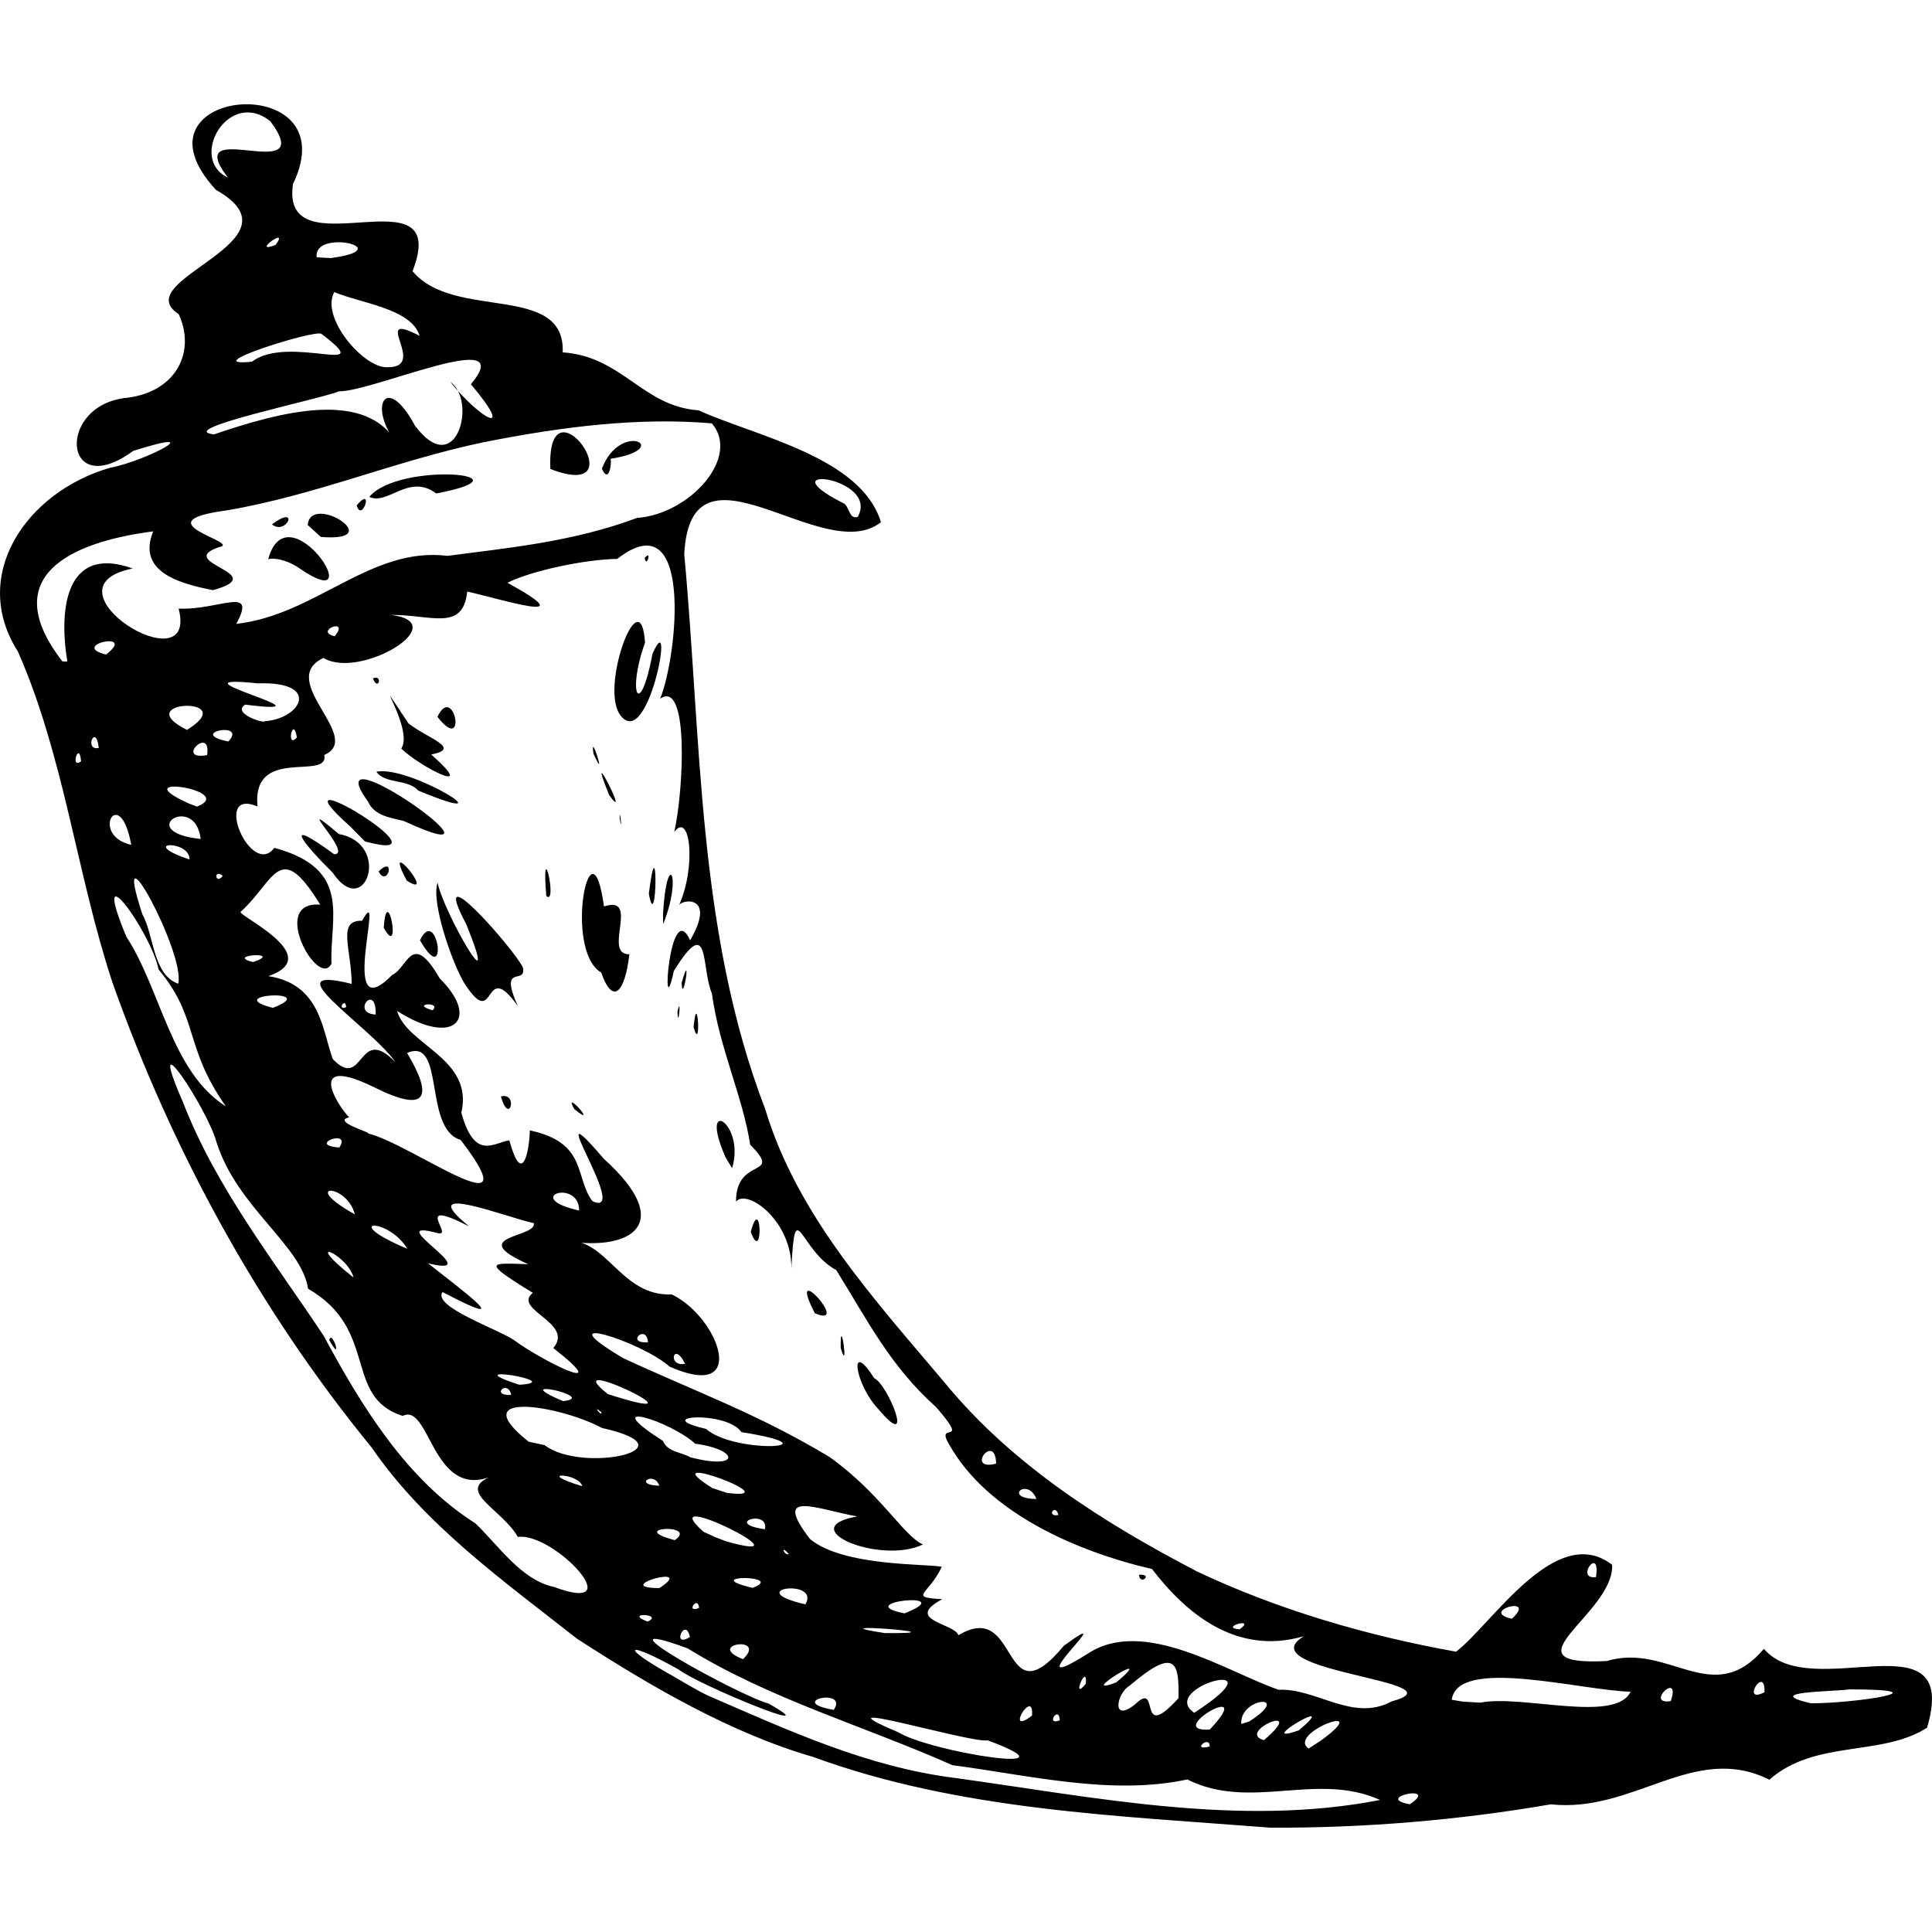
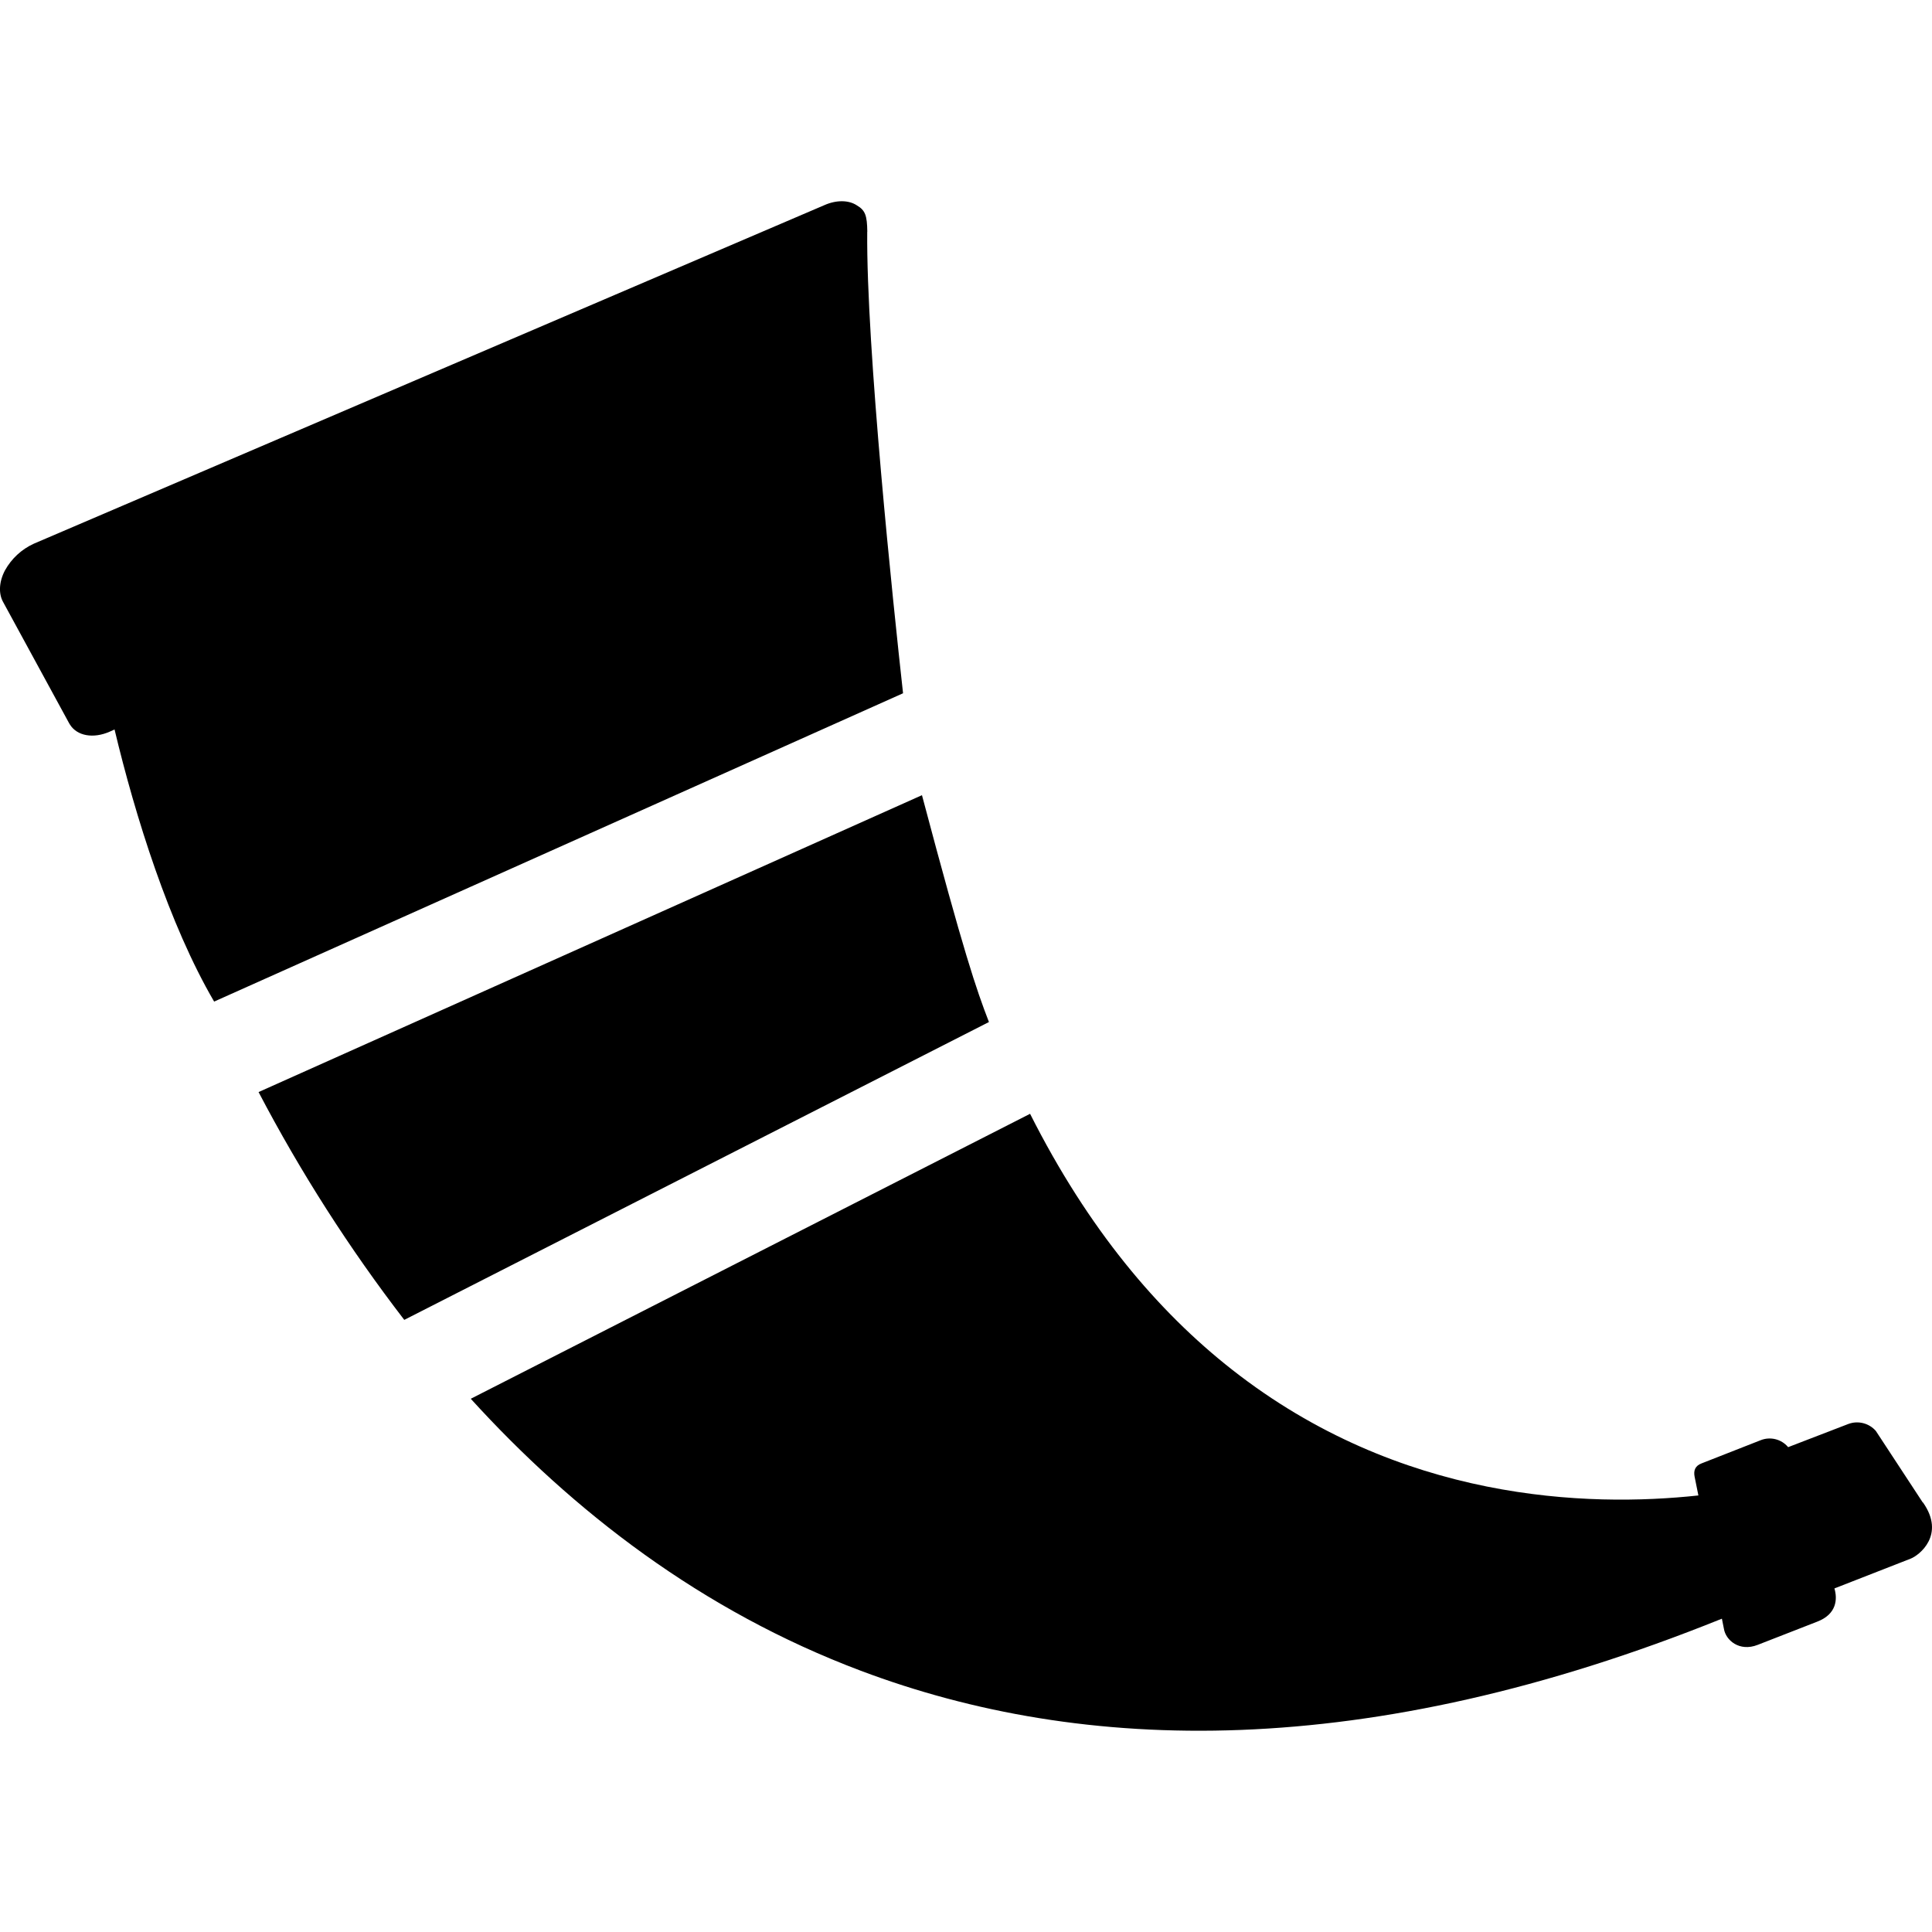
<svg xmlns="http://www.w3.org/2000/svg" viewBox="0 0 24 24">
-   <path d="M7.172 20.36c-.914-.72-1.89-1.41-2.556-2.38-1.402-1.712-2.482-3.694-3.22-5.777-.446-1.355-.6-2.808-1.174-4.11-.602-.944.103-1.978 1.138-2.28.46-.087 1.272-.522.293-.211-.878.644-.963-.585-.063-.662.615-.082.84-.585.63-1.037-.66-.43 1.6-.903.463-1.544C1.5 1.08 4.34.835 3.64 2.285 3.473 3.4 5.624 2.08 5.125 3.368c.507.619 1.9.14 1.865 1.009.74.05.993.672 1.687.72.72.325 2.022.58 2.266 1.39-.713.566-2.364-1.165-2.443.398.215 2.31.16 4.689 1.004 6.888.4 1.332 1.37 2.38 2.244 3.418.837 1.016 1.971 1.73 3.127 2.333 1.014.478 2.107.795 3.213.994.448-.343 1.24-1.617 1.938-1.08.033.604-1.388 1.263-.067 1.196.776-.234 1.314.6 1.953-.152.588.697 2.446-.446 2.027.98-.566.364-1.392.144-1.959.646-.935-.467-1.68.418-2.715.306a20 20 0 0 1-3.484.29c-1.912-.15-3.865-.214-5.684-.88-1.024-.297-2.023-.881-2.924-1.464zm1.615.7c1 .432 1.978.888 3.074 1.026 1.74.24 3.537.614 5.283.274-.79-.357-1.608.14-2.395-.255-.944.203-1.957-.052-2.917-.177-1.092-.486-2.27-.82-3.291-1.452-1.277-.466.66.598 1.005.685.798.453-.877-.233-1.114-.421-.668-.375-.754-.297-.066.084.139.08.276.166.42.235zm-1.904-1.346c.97.359-.004-.682-.45-.622-.196-.341-.751-.557-.36-.74-.704.244-.737-.93-1.07-.763-.744-.235-.29-1.07-1.176-1.58-.081-.54-.882-1.008-1.138-1.822-.113-.416-.905-1.613-.418-.5.414 1.072 1.143 1.99 1.75 2.907.47.873 1.027 1.786 1.885 2.33.29.278.568.703.977.79M4.09 16.647c.033-.146.177.317 0 0m3.954 3.497c.215-.096-.31-.12 0 0m.526.192c-.054-.265-.24.148 0 0m.66.275c.312-.3-.484-.188 0 0m1.127.63c.191-.282-.61-.107 0 0M8.19 19.728c.487-.315-.63-.004 0 0m.494.246c-.014-.166-.176.075 0 0m2.47 1.542c.397.25 2.32.55 1.115.103-.2.042-2.23-.574-1.116-.103zm-3.921-3.054c-.04-.167-.616-.185 0 0m1.15.67c.3-.21-.621-.16 0 0m.966.593c.43-.162-.696-.163 0 0m-2.584-1.773c.466.358 1.88.046.714-.213-.53-.283-1.727-.476-.912.17zm3.24 1.978c.193-.33-.815-.19 0 0m-.984-.783c1.14.323-.958-.72-.281-.118l.15.068zm1.973 1.14c1.08.01-.975-.147 0 0m-4.644-2.96c-.042-.2-.266.018 0 0m6.47 3.985c.028-.363-.353.27 0 0m-4.63-2.856c-.064-.191-.336-.008 0 0m-1.738-1.254c.62-.037-.848-.273 0 0m-2.06-1.332c-.077-.297-.674-.534 0 0m5.407 3.435c-.114-.13-.054.028 0 0m3.366 2.065c-.01-.197-.183.075 0 0m-3.664-2.373c.06-.255-.528-.077 0 0m-2.506-1.592c.46-.05-.74-.311 0 0m4.241 2.637c.718-.285-.7-.14 0 0M9.03 18.545c.827.106-.985-.563-.181-.06zm2.876 1.768c.773-.462.518 1.082 1.311.13.782-.57-.675.707.29.103.696-.467 1.726.22 2.376.445.468-.023.923.405 1.403.145.923-.25-1.806-.37-1.09-.81-.845.245-1.47-.294-1.885-.835-.948-.22-2.044-.703-2.517-1.542-.192-.315.28.044-.166-.47-.57-.508-.856-1.085-1.24-1.702-.457-.244-.51-.963-.557-.024.004-.593-.553-.992-.688-.826-.002-.571.595-.285.176-.707-.09-.592-.386-1.21-.475-1.877-.138-.322-.02-1.011-.473-.282-.165.77-.055-.947.202-.38.337-.58-.12-.51-.14-.43.22-.488.14-1.18-.057-.916.117-.517.185-1.902-.175-1.656.218-.54.414-2.473-.534-1.736-.384.005-1.048.14-1.363.296.986.543-.1.196-.5.11-.052.502-.45.285-.946.29.793.098-.386.81-.841.534-.59.282.51.987.012 1.205.06.328-.905-.12-.83.64-.573-.241-.078.9.209.514.975.264.686.866.71 1.437-.158.333-.784-.783-.14-.731-.507-.827-.561-.3-.984.085-.1.028 1.079.547.34.803.65.1.668.67.8 1.03.39.407.31-.45.779.04-.296-.436-1.567-1.228-.544-.974-.005-.44-.185-.793.129-.784.31-.562-.325 1.387.375.672.193-.085.24-.563.59.045.505.498.182.858-.531.403.127.433.954.587.799 1.265.165.595.395.376.596.342.158.578.247.153.255-.123.72.155.552.58.778.88.497.224-.712-1.522.142-.526.898.81.337 1.15-.47 1.02.51-.041.675.69 1.313.664.582.277.975 1.34-.027.897-.348-.313-1.58-.7-.573-.104.929.43 1.665.688 2.561 1.227.64.458.918.982 1.16 1.086-.538.257-1.623-.206-.817-.348-.503-.091-1.068-.345-.587.28.41.343 1.45.306 1.637.345-.159.348-.43.376.006.403-.486.26.156.3.201.448zm-.994-2.808c-.296-.31-.373-.89-.053-.385.164.066.525.947.053.385m3.238 2.057c.185-.011.006.14 0 0m-3.706-2.816c-.01-.468.107.36 0 0m-.322-.433c-.372-.72.47.204 0 0m-3.9-2.692c.219-.06.108.374 0 0m3.104 1.682c.134-.504.158.424 0 0m-2.192-1.525c-.155-.278.323.26 0 0m1.882.604c-.352-.79.25-.432.078.13zM5.77 12.217c-.158-.26-.418-1.02-.334-1.252.076.378.804 1.627.357.518-.494-.93.59.302.702.534.05.23-.305-.063-.064.478-.44-.617-.26.34-.661-.278m-1.003-.691c.04-.603.23.413 0 0m.45.155c.216-.455.366.634 0 0m-1.084-.84c-.374-.37-.644-.713.017-.23.255.01-.566-.778.06-.25.66.12.327 1.082-.077.48m.57-.015c.217-.215.115.212 0 0m.35.113c-.328-.617.4.258 0 0m-.697-.667c-1.086-.966 1.365.506.177.18zm3.11 1.808c-.47-.282-.123-1.984.037-.82.457-.148-.025.6.315.594-.053.473-.206.643-.35.226zm1.15.68c.048-.513.099.35 0 0m-.2-.198c.054-.22.007.258 0 0M4.57 9.955c-.697-.963 2.027.973.447.244-.165-.043-.364-.06-.447-.244m2.216 1.175c-.066-.81.147.134 0 0m1.682 1.079c.13-.462.01.305 0 0M4.676 9.587c.415-.088 1.718.729.52.234-.132-.148-.416-.08-.52-.234m3.56 1.775c.044-.83.248-.495.002.118zM4.985 9.299c.169-.248-.45-1.12.089-.313.232.185.672.31.283.387.61.539-.15.146-.372-.074m3.075 1.804c.117-.944.103.553 0 0M4.632 8.427c.129-.055.068.172 0 0m.802.478c.206-.434.38.483 0 0m2.263 1.259c-.002-.167.043.242 0 0m-.131-.29c-.314-.776.292.41 0 0m-.193-.51c-.053-.32.18.404 0 0m.314-.51c-.216-.38.272-1.673.326-.87-.227.625-.065.975.093.136.293-.66-.063 1.303-.42.735zm.322-1.923c.094-.115.02.139 0 0M7.47 17.544c-.128-.111.016.07 0 0m1.11.56c.615.16.612-.095.055-.17-.3-.28-1.246-.575-.4-.035.057.142.235.139.344.206zM6.389 16.65c.34.253 1.28.719.484.096.269-.312-.514-.478-.254-.686-.66-.404-.52-.368-.058-.356-.794-.354.114-.328.07-.51-.305-.06-1.52-.54-.804.04-.726-.37-.173.138-.392.084-.743-.202.66.565-.118.375.425.337 1.146.864.18.357-.128.183.69.46.892.6m1.16.667c1.41.454-.691-.556 0 0m5.94 3.598c.02-.28-.193.24 0 0m.611.257c.325-.315.013.503.54-.077.005-.415-.017-.66-.606-.156-.162.09-.234.473.066.233m-9.692-6.087c-.1-.393-.7-.39 0 0m.652.428c-.242-.402-.864-.364 0 0m3.71 2.237c.362.32 1.662.236.44.04-.182-.27-1.151-.204-.44-.04m5.097 3.149c.558-.468-.54.208 0 0m1.16.796c.003-.15-.24.066 0 0m.001-.21c.617-.654-.598.039 0 0M2.805 13.743c-.526-.75-.327-1.088-.835-1.7-.096-.47-.87-1.533-.4-.406.43.659.558 1.679 1.235 2.106m12.03 7.534c1.135-.734-.466-.32 0 0m.866.34c.57-.488-.36-.102 0 0M4.215 14.255c.163-.242-.42-.031 0 0m11.305 7.129c.551-.355-.126-.3-.1.032zm-7.47-4.71c-.02-.24-.291.02 0 0m.46.267c-.145-.297-.224.047 0 0m7.894 4.684c.705-.51-.428-.098-.148.096zm-.27-.13c.574-.482-.607.213 0 0m1.38.918c.386-.258-.469-.083 0 0M4.57 14.08c.517.116 2.066 1.274 1.152.08-.468-.138-.187-1.283-.665-1.08.32.535.264.763-.41.426-.845-.413-.474.204-.31.374-.224.052.299.196.233.2m-2.356-1.86c.092-.383-.853-2.107-.446-.864.146.26.13.754.446.864m4.324 2.666c-.266-.223-.013-.032 0 0m.656.152c0-.405-.725-.164 0 0m5.681 3.583c-.108-.278-.428-.006 0 0m.273.199c-.04-.155-.157.03 0 0m2.252 1.42c.216-.16-.27-.02 0 0M3.39 12.52c.62-.24-.664-.17 0 0m8.984 5.662c-.007-.401-.395.1 0 0m-9.23-6.231c.399-.135-.367-.09 0 0m1.156.56c-.007-.133-.122.05 0 0m14.09 8.64c.512-.104 1.678.26 1.866-.136-.62-.015-2.15-.438-2.222.1l.136.023zM4.667 12.603c.009-.407-.317-.015 0 0M1.63 10.495c-.138-.775-.525-.118 0 0m.724.182c.009-.25-.663-.224 0 0m.414.203c-.12-.097-.094.122 0 0m2.605 1.67c.122-.112-.29-.083 0 0m-2.88-2.128c-.07-.585-.84-.088 0 0m-1.486-.964c-.02-.27-.144.102 0 0m.22-.167c-.035-.32-.19.04 0 0m1.22.729c.518-.203-.94-.42-.104-.04zm16.334 10.089c.33-.303-.42-.094 0 0m1.974 1.023c.132-.392-.334.05 0 0M2.573 9.38c.055-.38-.41.075 0 0M.837 8.218c-.093-.535-.08-1.474.812-1.156-1.191.236.824 1.48.57.498.5.024.98-.296.716.19.987-.11 1.67-.964 2.624-.845.742-.098 1.554-.172 2.354-.471.658-.048 1.29-.756.93-1.175-.896-.076-1.835.036-2.827.233-1.098.228-2.096.662-3.205.849-1.08.145.217.4-.092.456-.564.196.672.328-.073.534-.46-.088-.94-.246-.743-.73-1.035.133-1.945.563-1.127 1.616zm2.494-1.27c.243-.894 1.3.735.398.118-.108-.08-.285-.146-.398-.12zm.047-.434c.35-.26.186.146 0 0m.445.008c.032-.411 1.018.218.163.148zm.608-.245c.222-.26.064.23 0 0m.156-.104c.37-.444 2.095-.283.832-.043-.338-.255-.598.15-.832.043m2.25-.347c-.055-1.214 1.119.432 0 0m.64-.004c.233-.612.906-.245.108-.123.017.065-.024.316-.108.123M2.322 9.067c.697-.427-.741-.37 0 0m.515.144c.245-.26-.531-.106 0 0m-1.52-1.08c.399-.305-.471-.116 0 0m20.602 12.89c.012-.355-.304.16 0 0m-2.093-1.43c.06-.408-.27.037 0 0m2.67 1.568c.557 0 1.688-.173.475-.173-.19.03-1.109.024-.476.173zM3.29 8.959c.45-.03.706-.497-.087-.47-1.23-.127 1.084.42-.158.264-.167.11.236.237.245.207zm.398.202c-.048-.29-.14.154 0 0m.47-1.257c.197-.243-.27-.065 0 0m-1.5-2.508c.806-.274 1.907-.581 2.287.135-.387-.466-.156-.924.21-.243.516.689.775-.313.438-.545.383.476.819.7.257.03.61-.734-1.223.097-1.64.088-.2.09-2.071.477-1.551.535zm.472-.903c.46-.347 1.588.206.864-.345-.07-.062-1.586.418-.864.345m1.674.069c.538.013-.231-.722.409-.39-.105-.343-.746-.407-1.06-.544-.176.314.36.938.65.934zm-1.38-1.52c.186-.252-.326.128 0 0m.684.164c.866-.115-.22-.373-.174-.01zm-1.277-1c-.61-.796 1.146.134.527-.7-.522-.415-1.023.468-.527.7m7.824 4.215c.28-.496-1.155-.668-.188-.175.09.03.07.21.188.175" />
+   <path d="M10.773 2.878c-.013 1.434.322 4.624.445 5.734l-8.558 3.83c-.56-.959-.98-2.304-1.237-3.38l-.06.027c-.205.09-.406.053-.494-.088l-.011-.018-.82-1.506c-.058-.105-.05-.252.024-.392a.78.78 0 0 1 .358-.331l9.824-4.207c.146-.064.299-.063.4.004.106.062.127.128.13.327Zm.68 7c.523 1.97.675 2.412.832 2.818l-7.263 3.7a19.4 19.4 0 0 1-1.81-2.83zm12.432 8.786h.003c.283.402-.047.657-.153.698l-.947.37c.037.125.035.319-.217.414l-.736.287c-.229.09-.398-.059-.42-.2l-.025-.125c-4.427 1.784-7.94 1.685-10.696.647-1.981-.745-3.576-1.983-4.846-3.379l6.948-3.54c.721 1.431 1.586 2.454 2.509 3.178 2.086 1.638 4.415 1.712 5.793 1.563l-.047-.233c-.015-.077.007-.135.086-.165l.734-.288a.3.3 0 0 1 .342.086l.748-.288a.31.31 0 0 1 .341.086z" />
</svg>
